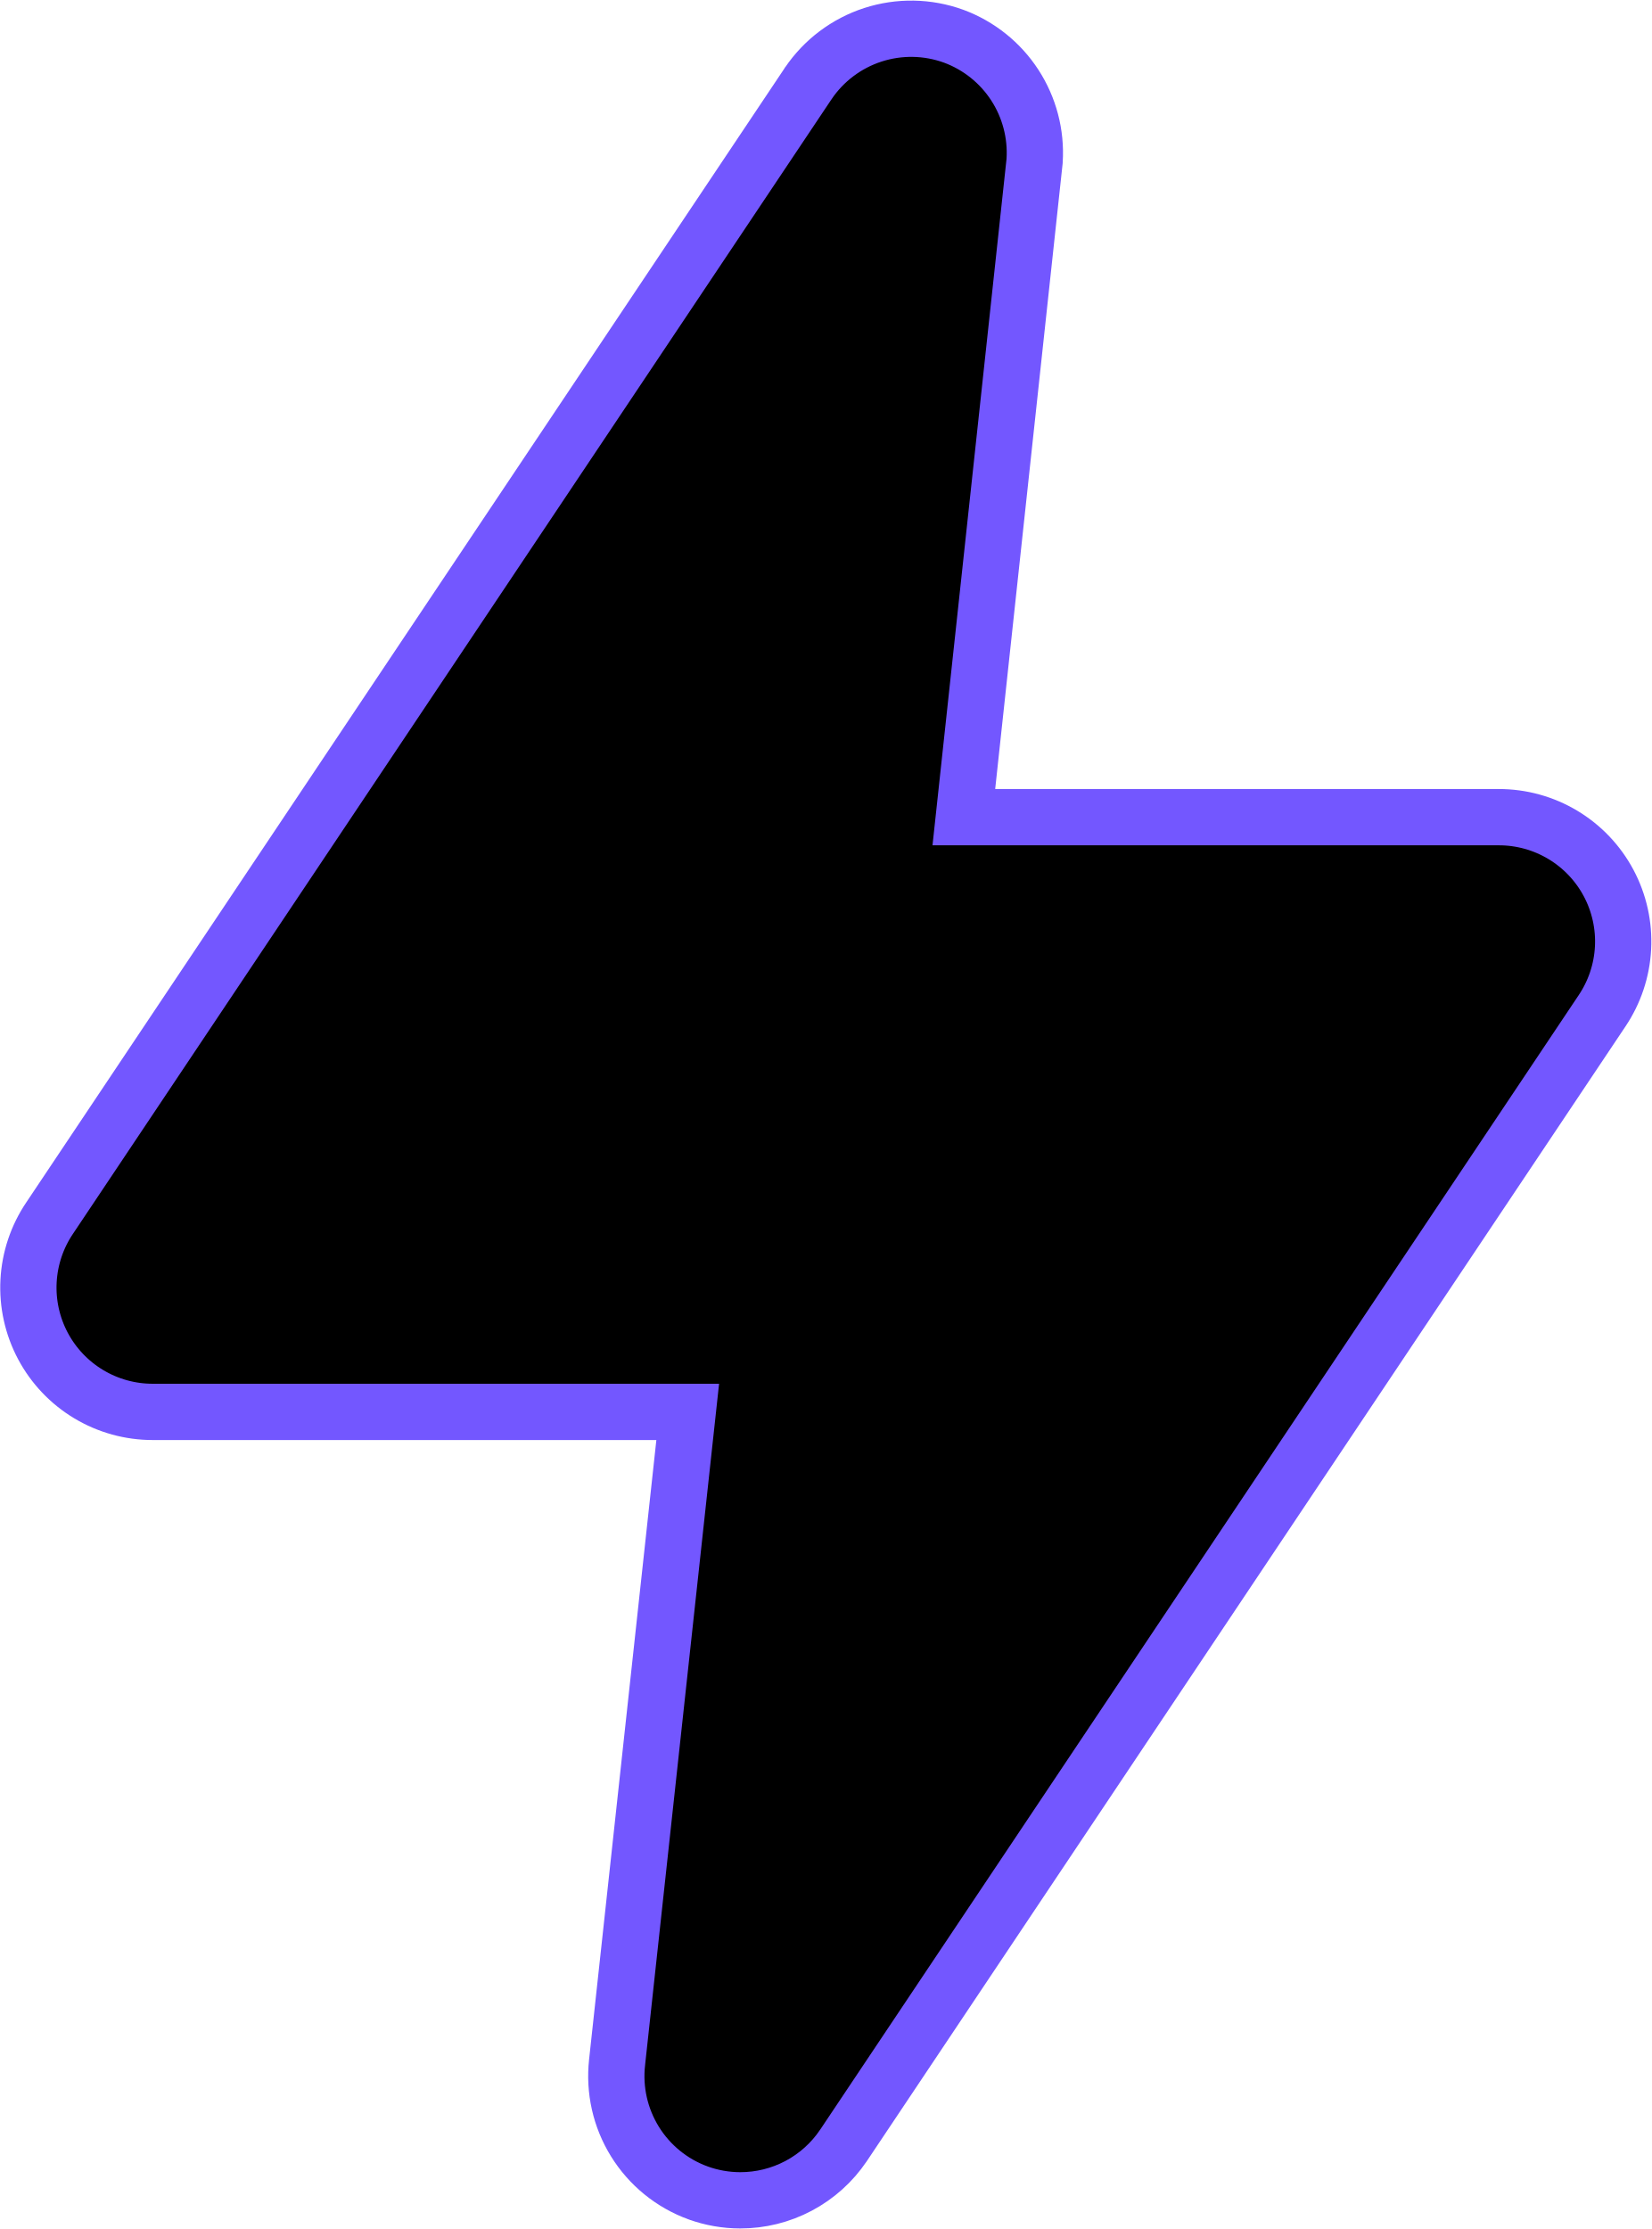
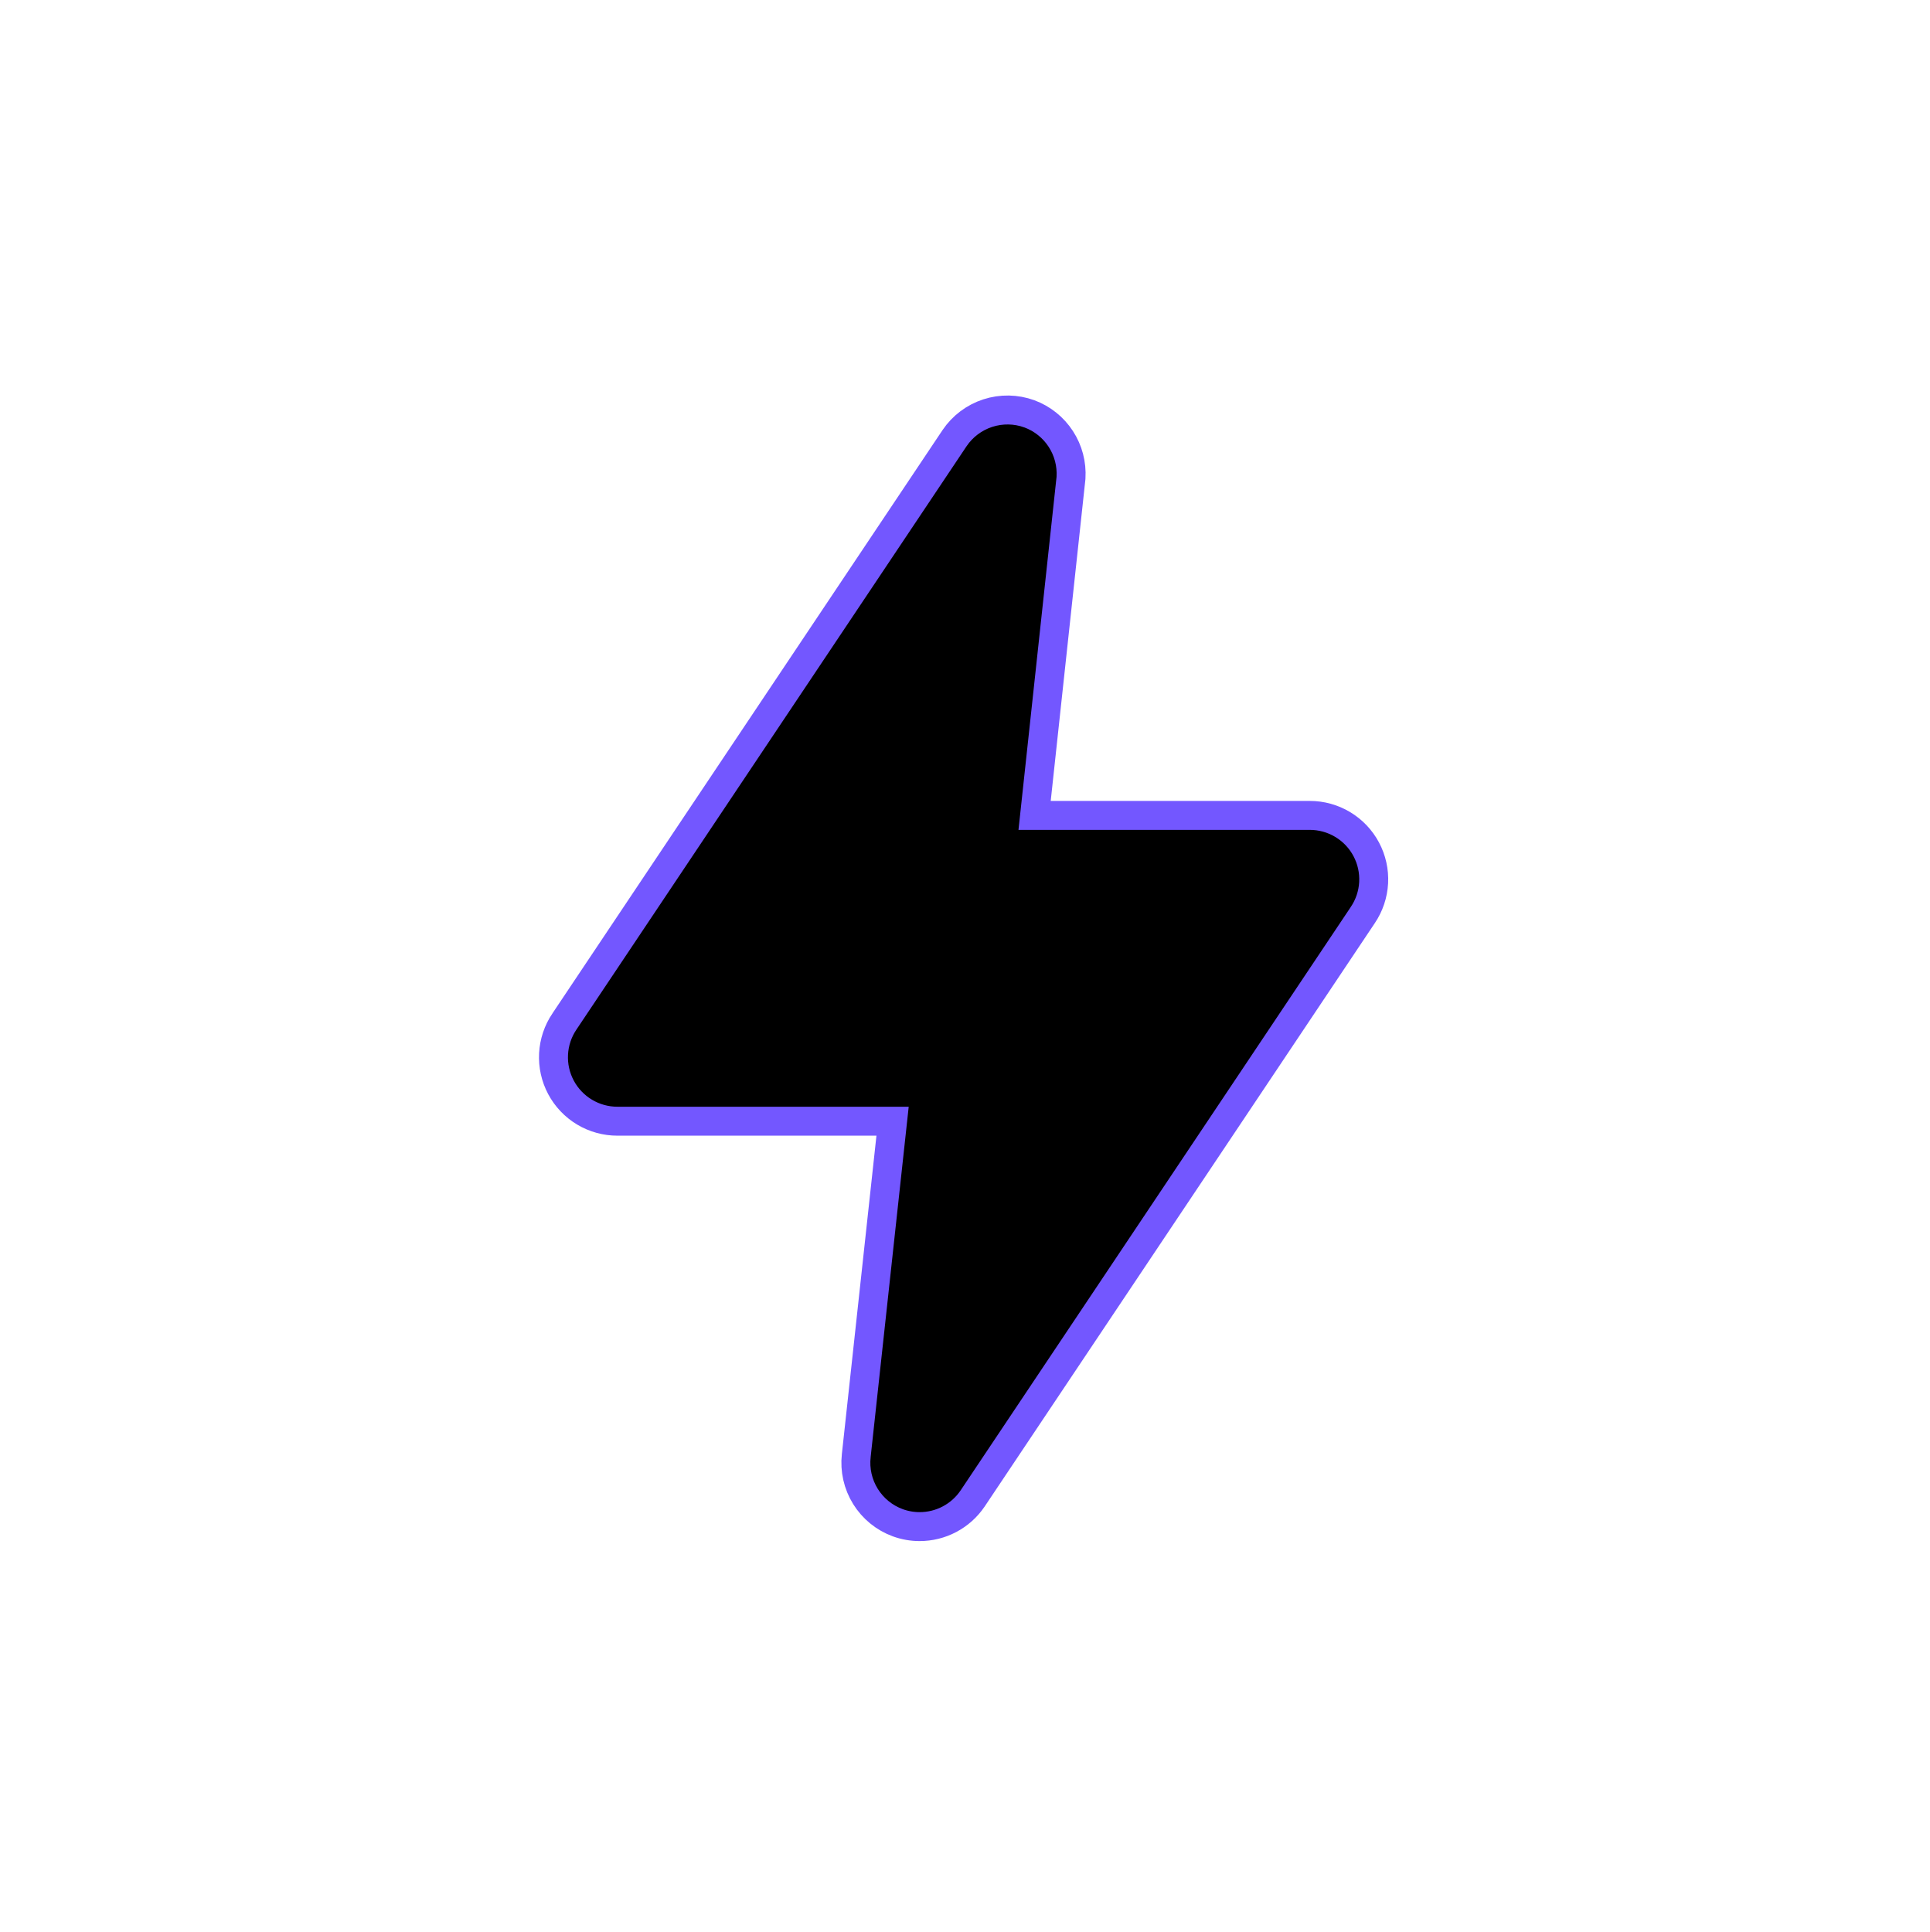
- <svg xmlns="http://www.w3.org/2000/svg" width="2357" height="3180" viewBox="0 0 2357 3180" fill="none">
-   <path d="M981.208 2014.28L880.43 2942.22C880.428 2942.24 880.425 2942.26 880.423 2942.28C876.033 2981.72 884.999 3021.49 905.886 3055.23C926.783 3088.99 958.406 3114.75 995.688 3128.41L995.741 3128.42L995.794 3128.44C1015.12 3135.46 1035.52 3139.06 1056.08 3139.08C1085.12 3139.12 1113.73 3132.03 1139.39 3118.43C1165.05 3104.83 1186.98 3085.13 1203.24 3061.06L1203.3 3060.98L1203.36 3060.9L2285.53 1442.44C2285.55 1442.4 2285.58 1442.36 2285.61 1442.32C2303.6 1415.66 2314 1384.6 2315.69 1352.48C2317.39 1320.31 2310.29 1288.29 2295.16 1259.85C2280.03 1231.41 2257.44 1207.63 2229.81 1191.07C2202.18 1174.5 2170.56 1165.77 2138.35 1165.82H1375.18L1476.01 230.87L1476.11 229.975L1476.16 229.076C1478.55 191.06 1468.62 153.288 1447.86 121.352C1427.1 89.416 1396.61 65.013 1360.91 51.756L1360.77 51.707L1360.64 51.659C1323.5 38.166 1282.91 37.467 1245.32 49.675C1207.74 61.882 1175.3 86.296 1153.18 119.04L1153.12 119.122L1153.07 119.204L70.898 1737.66C70.88 1737.69 70.862 1737.71 70.844 1737.74C52.837 1764.41 42.428 1795.48 40.732 1827.62C39.035 1859.78 46.133 1891.81 61.264 1920.25C76.395 1948.69 98.987 1972.46 126.614 1989.03C154.241 2005.6 185.859 2014.33 218.073 2014.28H981.208Z" fill="black" stroke="#7357FF" stroke-width="80.296" />
+ <svg xmlns="http://www.w3.org/2000/svg" width="731" height="732" viewBox="0 0 731 732" fill="none">
+   <path d="M391.926 308.941L405.695 181.265L405.708 181.143L405.716 181.02C406.041 175.829 404.686 170.671 401.851 166.31C399.017 161.949 394.853 158.616 389.977 156.806L389.958 156.799L389.94 156.793C384.868 154.95 379.325 154.855 374.193 156.522C369.06 158.189 364.631 161.523 361.61 165.994L361.602 166.005L361.595 166.016L213.815 387.03C213.813 387.034 213.81 387.038 213.807 387.042C211.349 390.683 209.928 394.926 209.696 399.314C209.464 403.707 210.434 408.08 212.5 411.963C214.566 415.847 217.651 419.094 221.424 421.357C225.197 423.619 229.514 424.811 233.913 424.804H338.126L324.364 551.522C324.363 551.525 324.363 551.528 324.363 551.531C323.763 556.916 324.988 562.347 327.84 566.954C330.694 571.564 335.012 575.083 340.103 576.947L340.11 576.95L340.118 576.953C342.756 577.91 345.541 578.402 348.349 578.405C352.315 578.411 356.222 577.443 359.727 575.585C363.231 573.727 366.225 571.037 368.446 567.751L368.454 567.74L368.462 567.728L516.241 346.715C516.243 346.712 516.245 346.71 516.246 346.707C518.707 343.064 520.129 338.82 520.36 334.431C520.592 330.038 519.623 325.665 517.557 321.781C515.49 317.898 512.405 314.65 508.632 312.388C504.862 310.127 500.547 308.935 496.151 308.941C496.149 308.941 496.146 308.941 496.143 308.941L391.926 308.941Z" fill="black" stroke="#7357FF" stroke-width="10.965" />
</svg>
